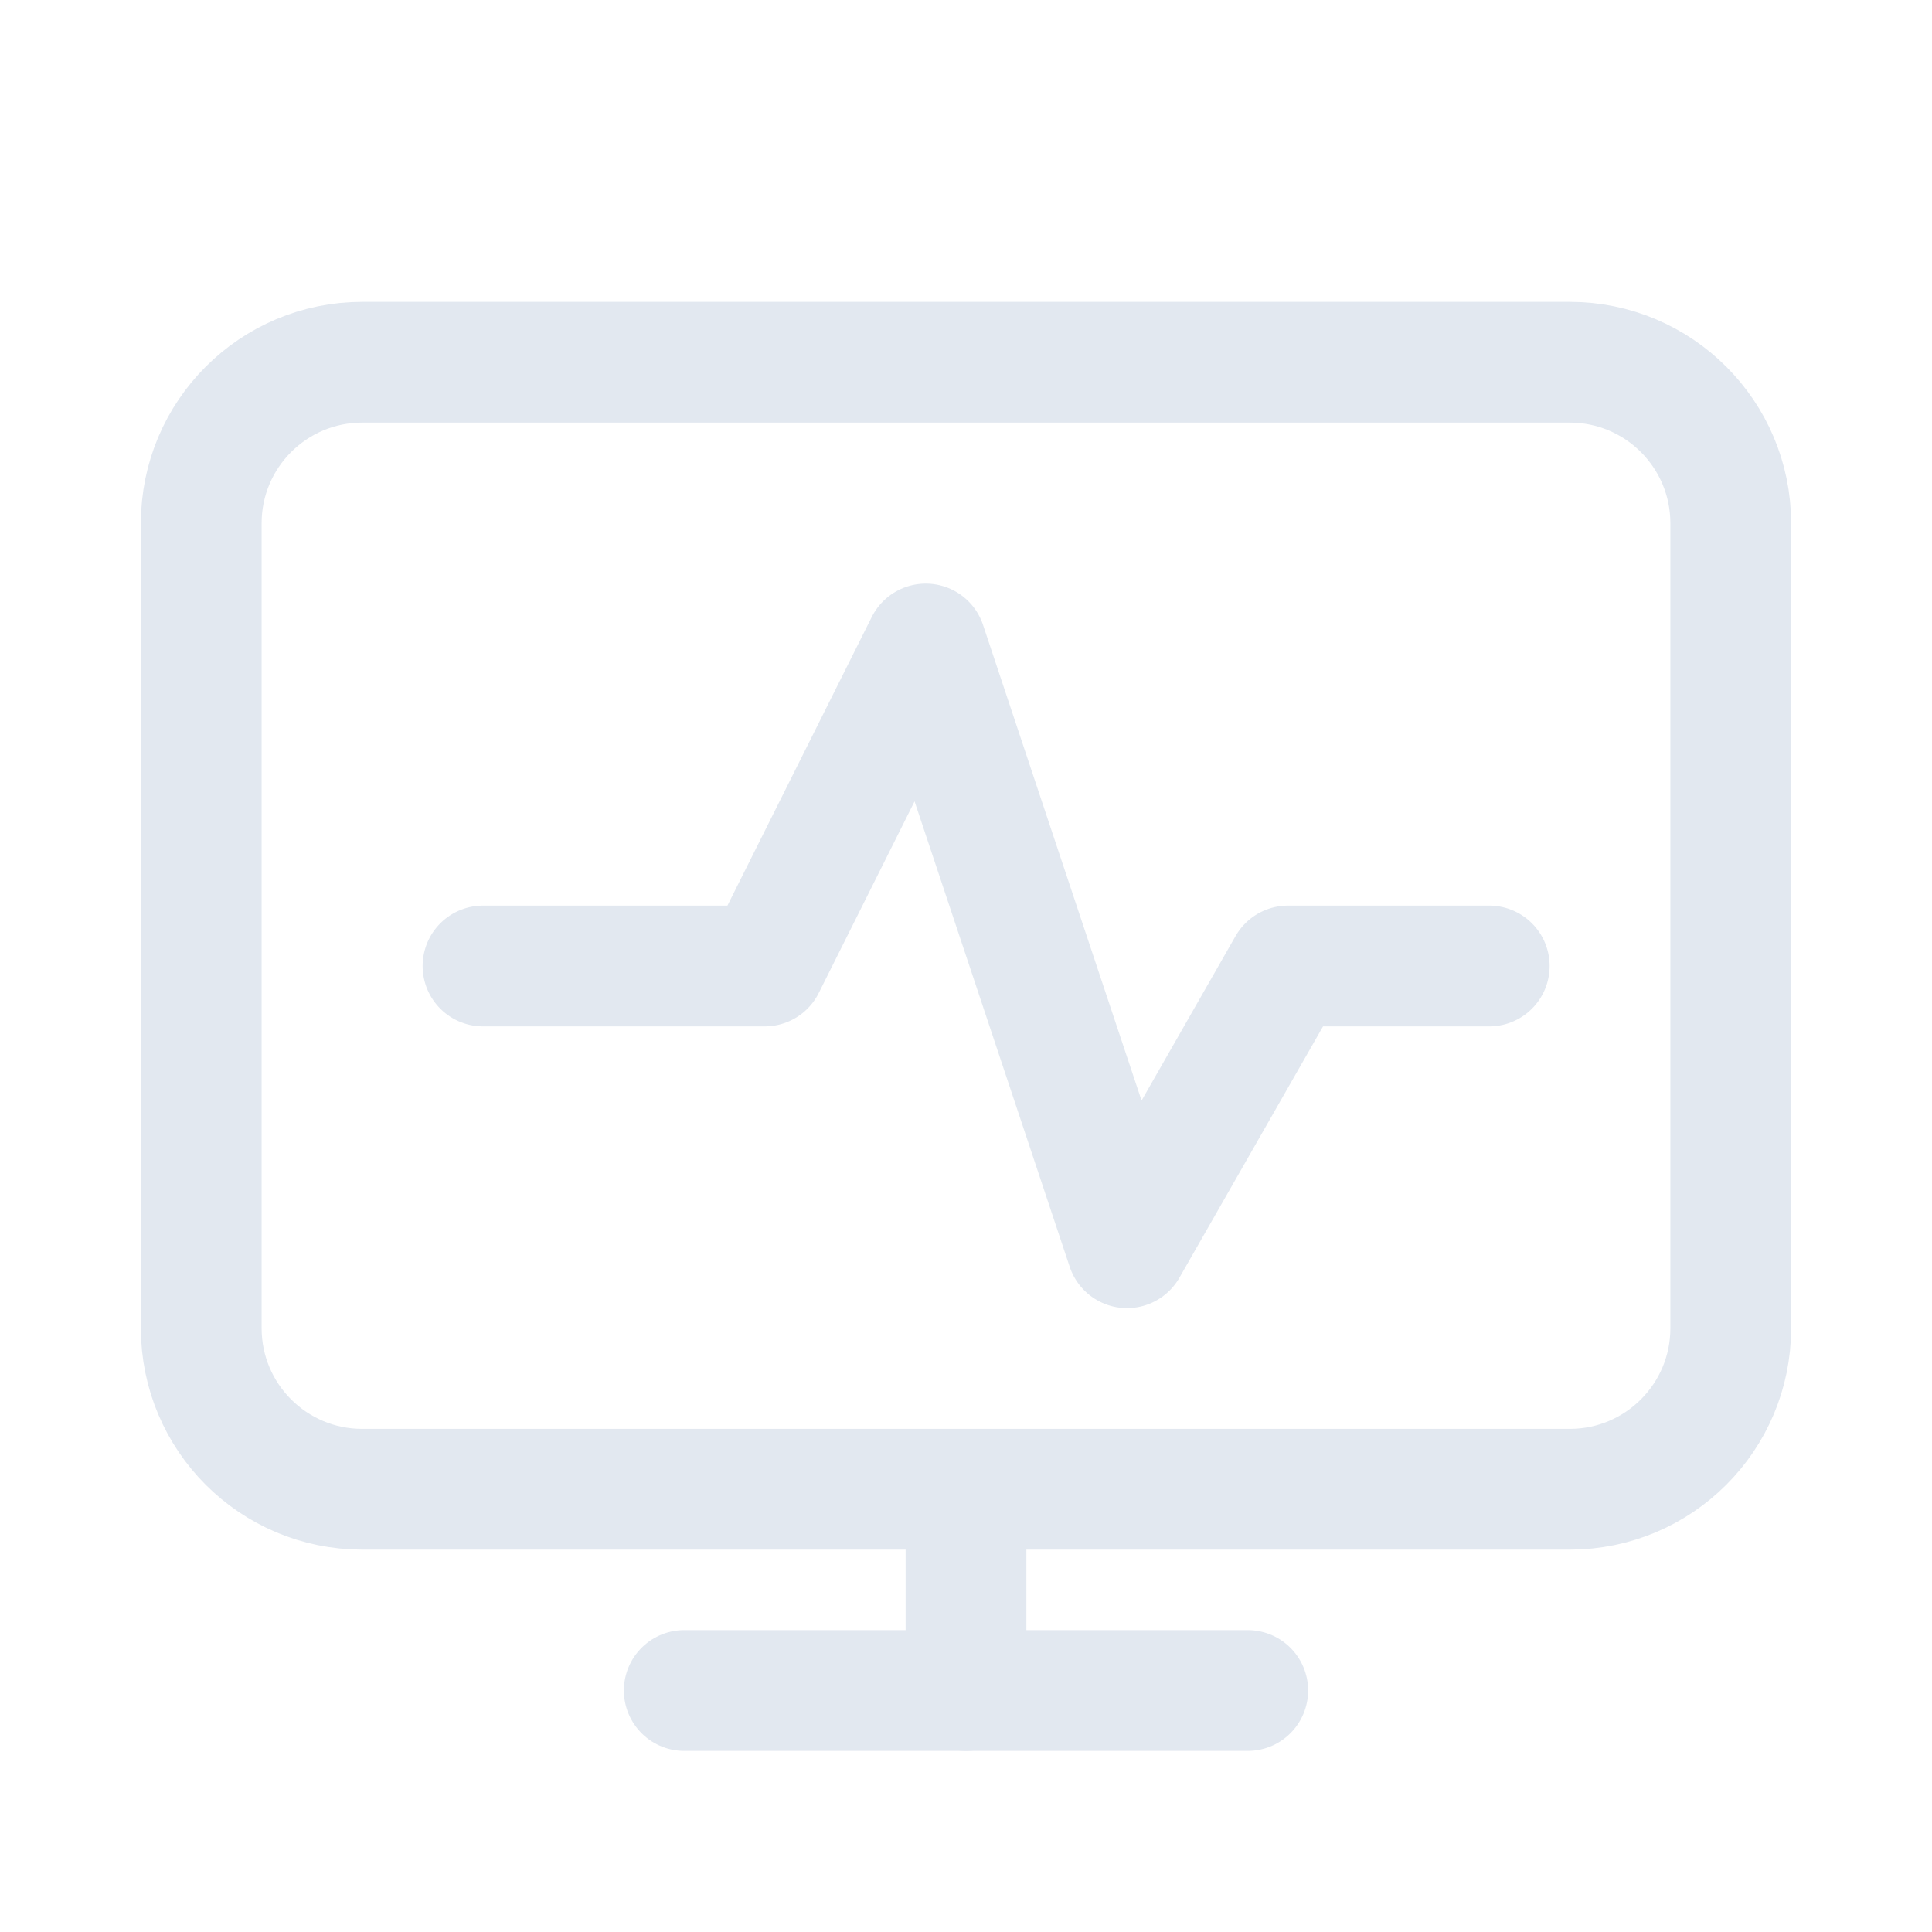
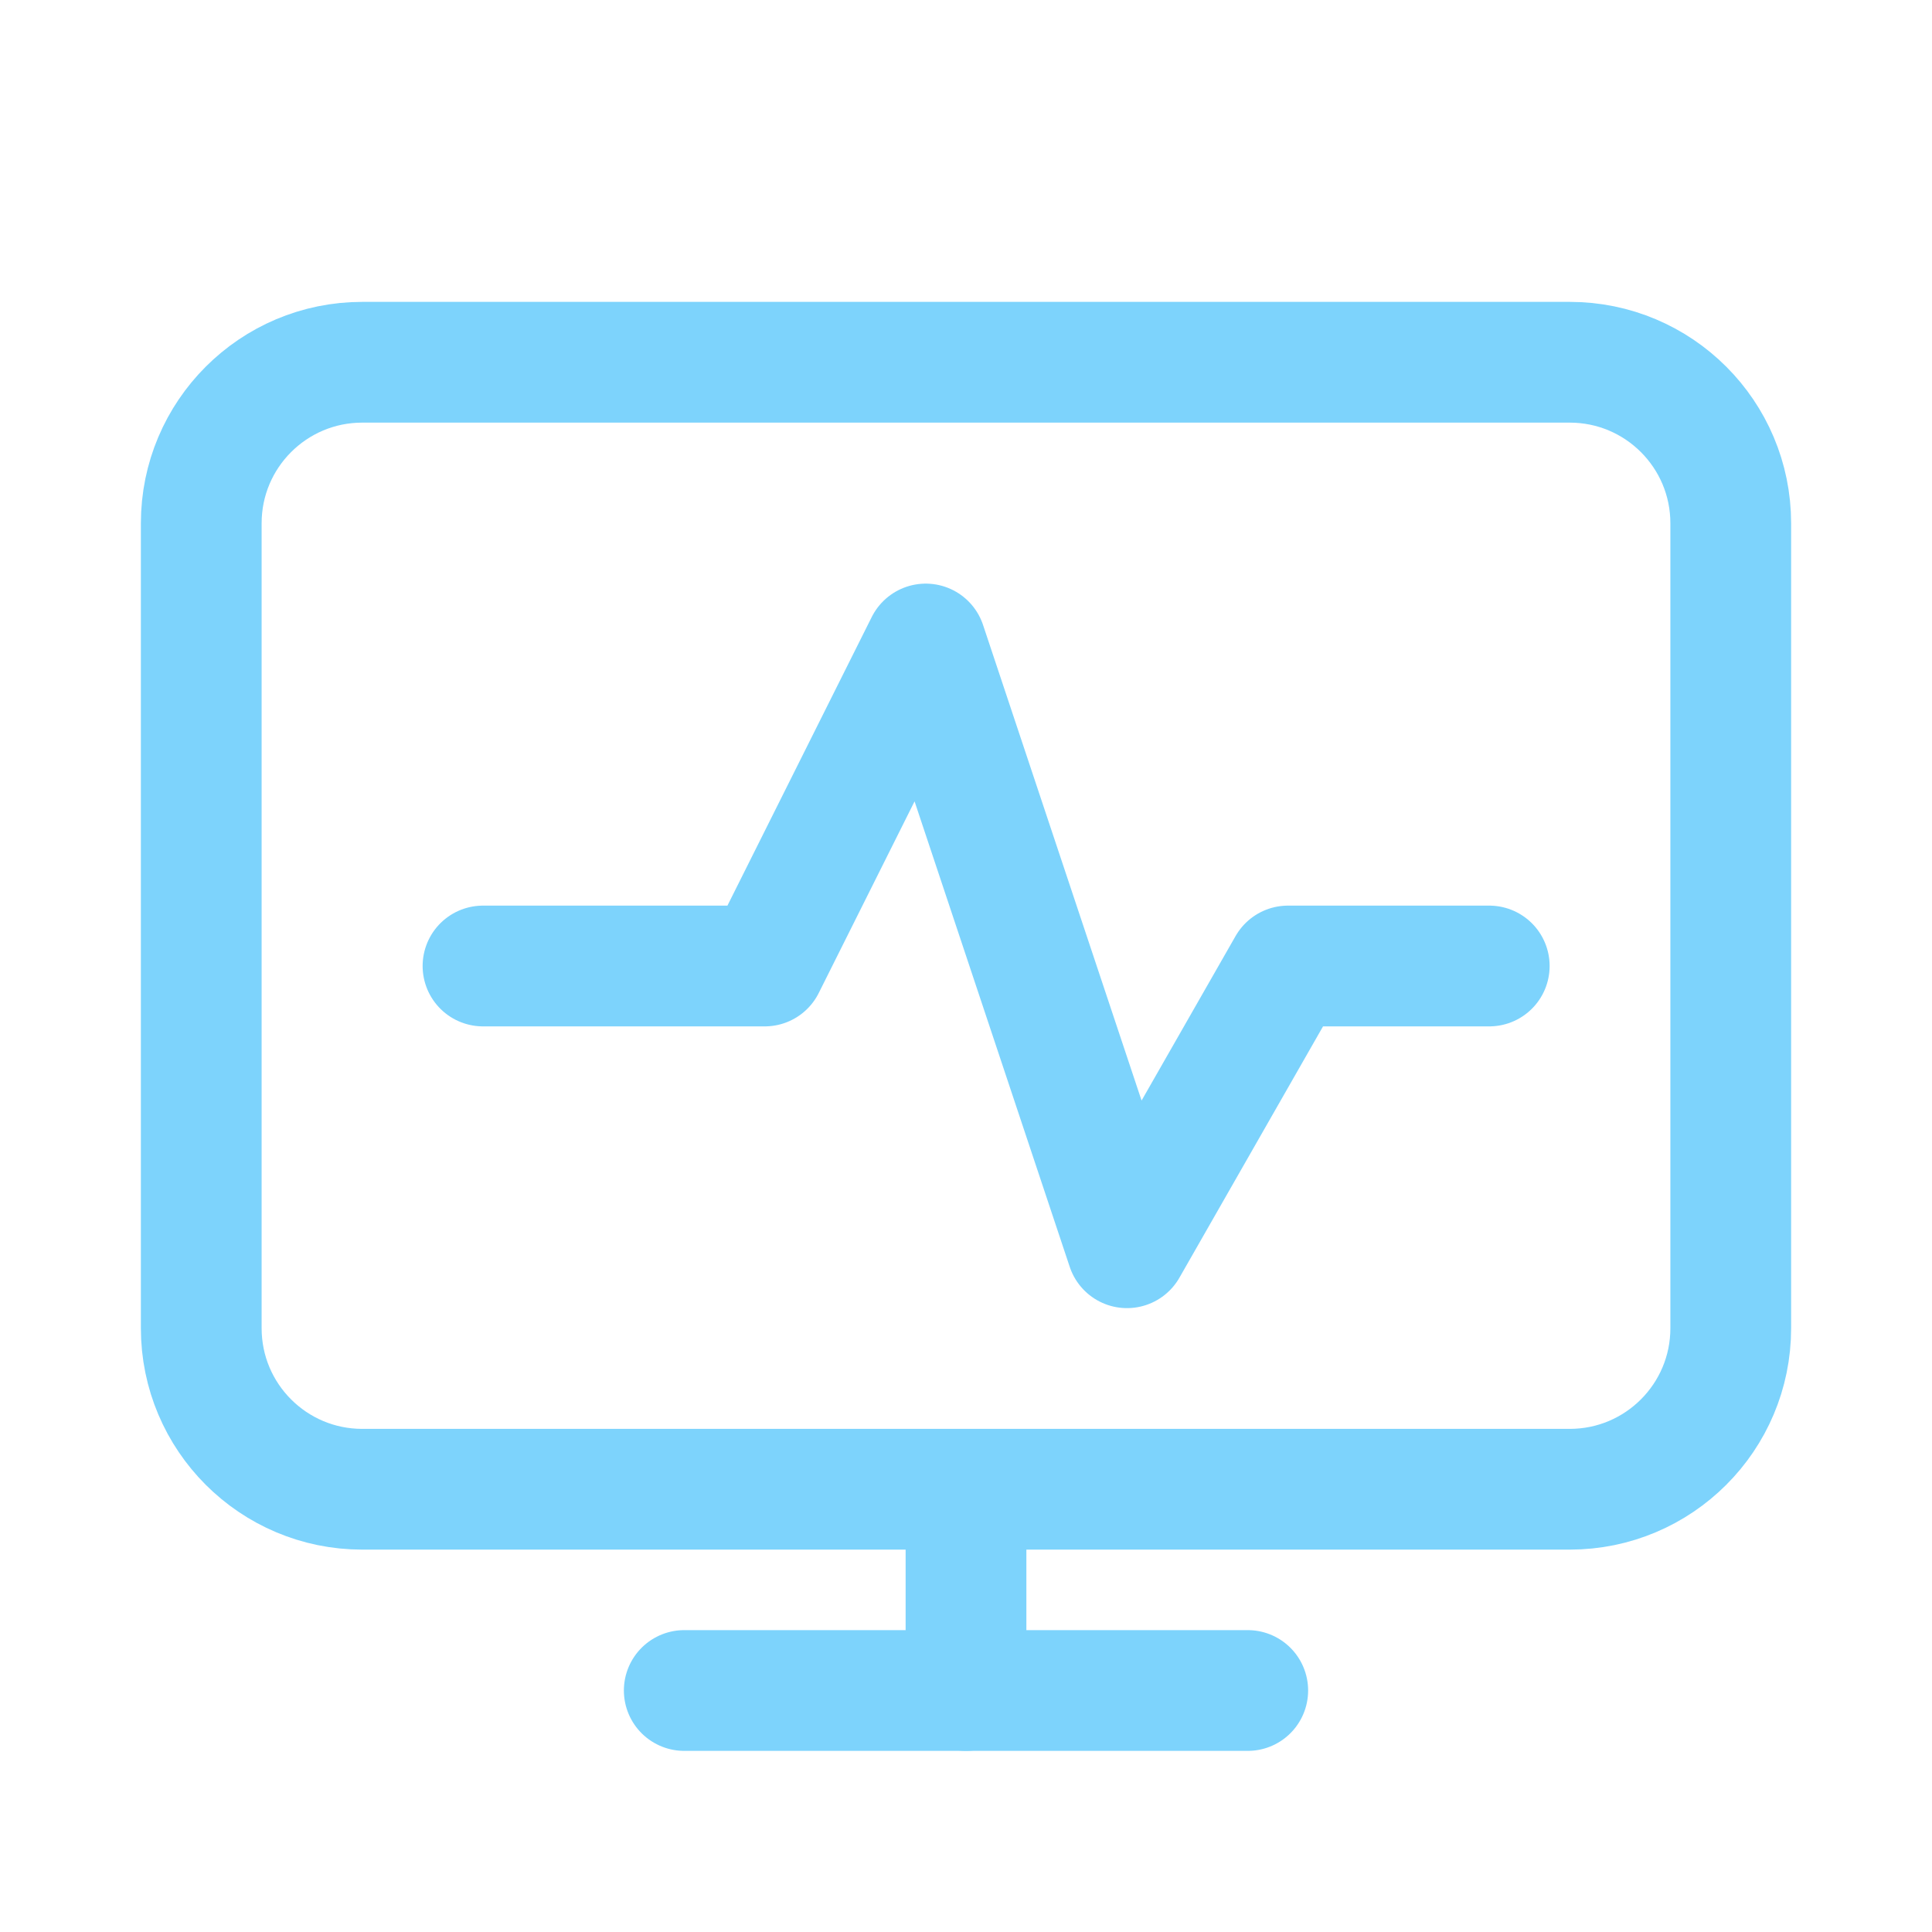
- <svg xmlns="http://www.w3.org/2000/svg" viewBox="0 0 48 48" fill="none" stroke="#e2e8f0" stroke-width="3" stroke-linecap="round" stroke-linejoin="round">
+ <svg xmlns="http://www.w3.org/2000/svg" viewBox="0 0 48 48" fill="none" stroke="#7dd3fc" stroke-width="3" stroke-linecap="round" stroke-linejoin="round">
  <rect x="5" y="9" width="38" height="28" rx="4" />
  <polyline points="12,24 19,24 23,16 28,31 32,24 37,24" />
  <line x1="17" y1="42" x2="31" y2="42" />
  <line x1="24" y1="37" x2="24" y2="42" />
</svg>
